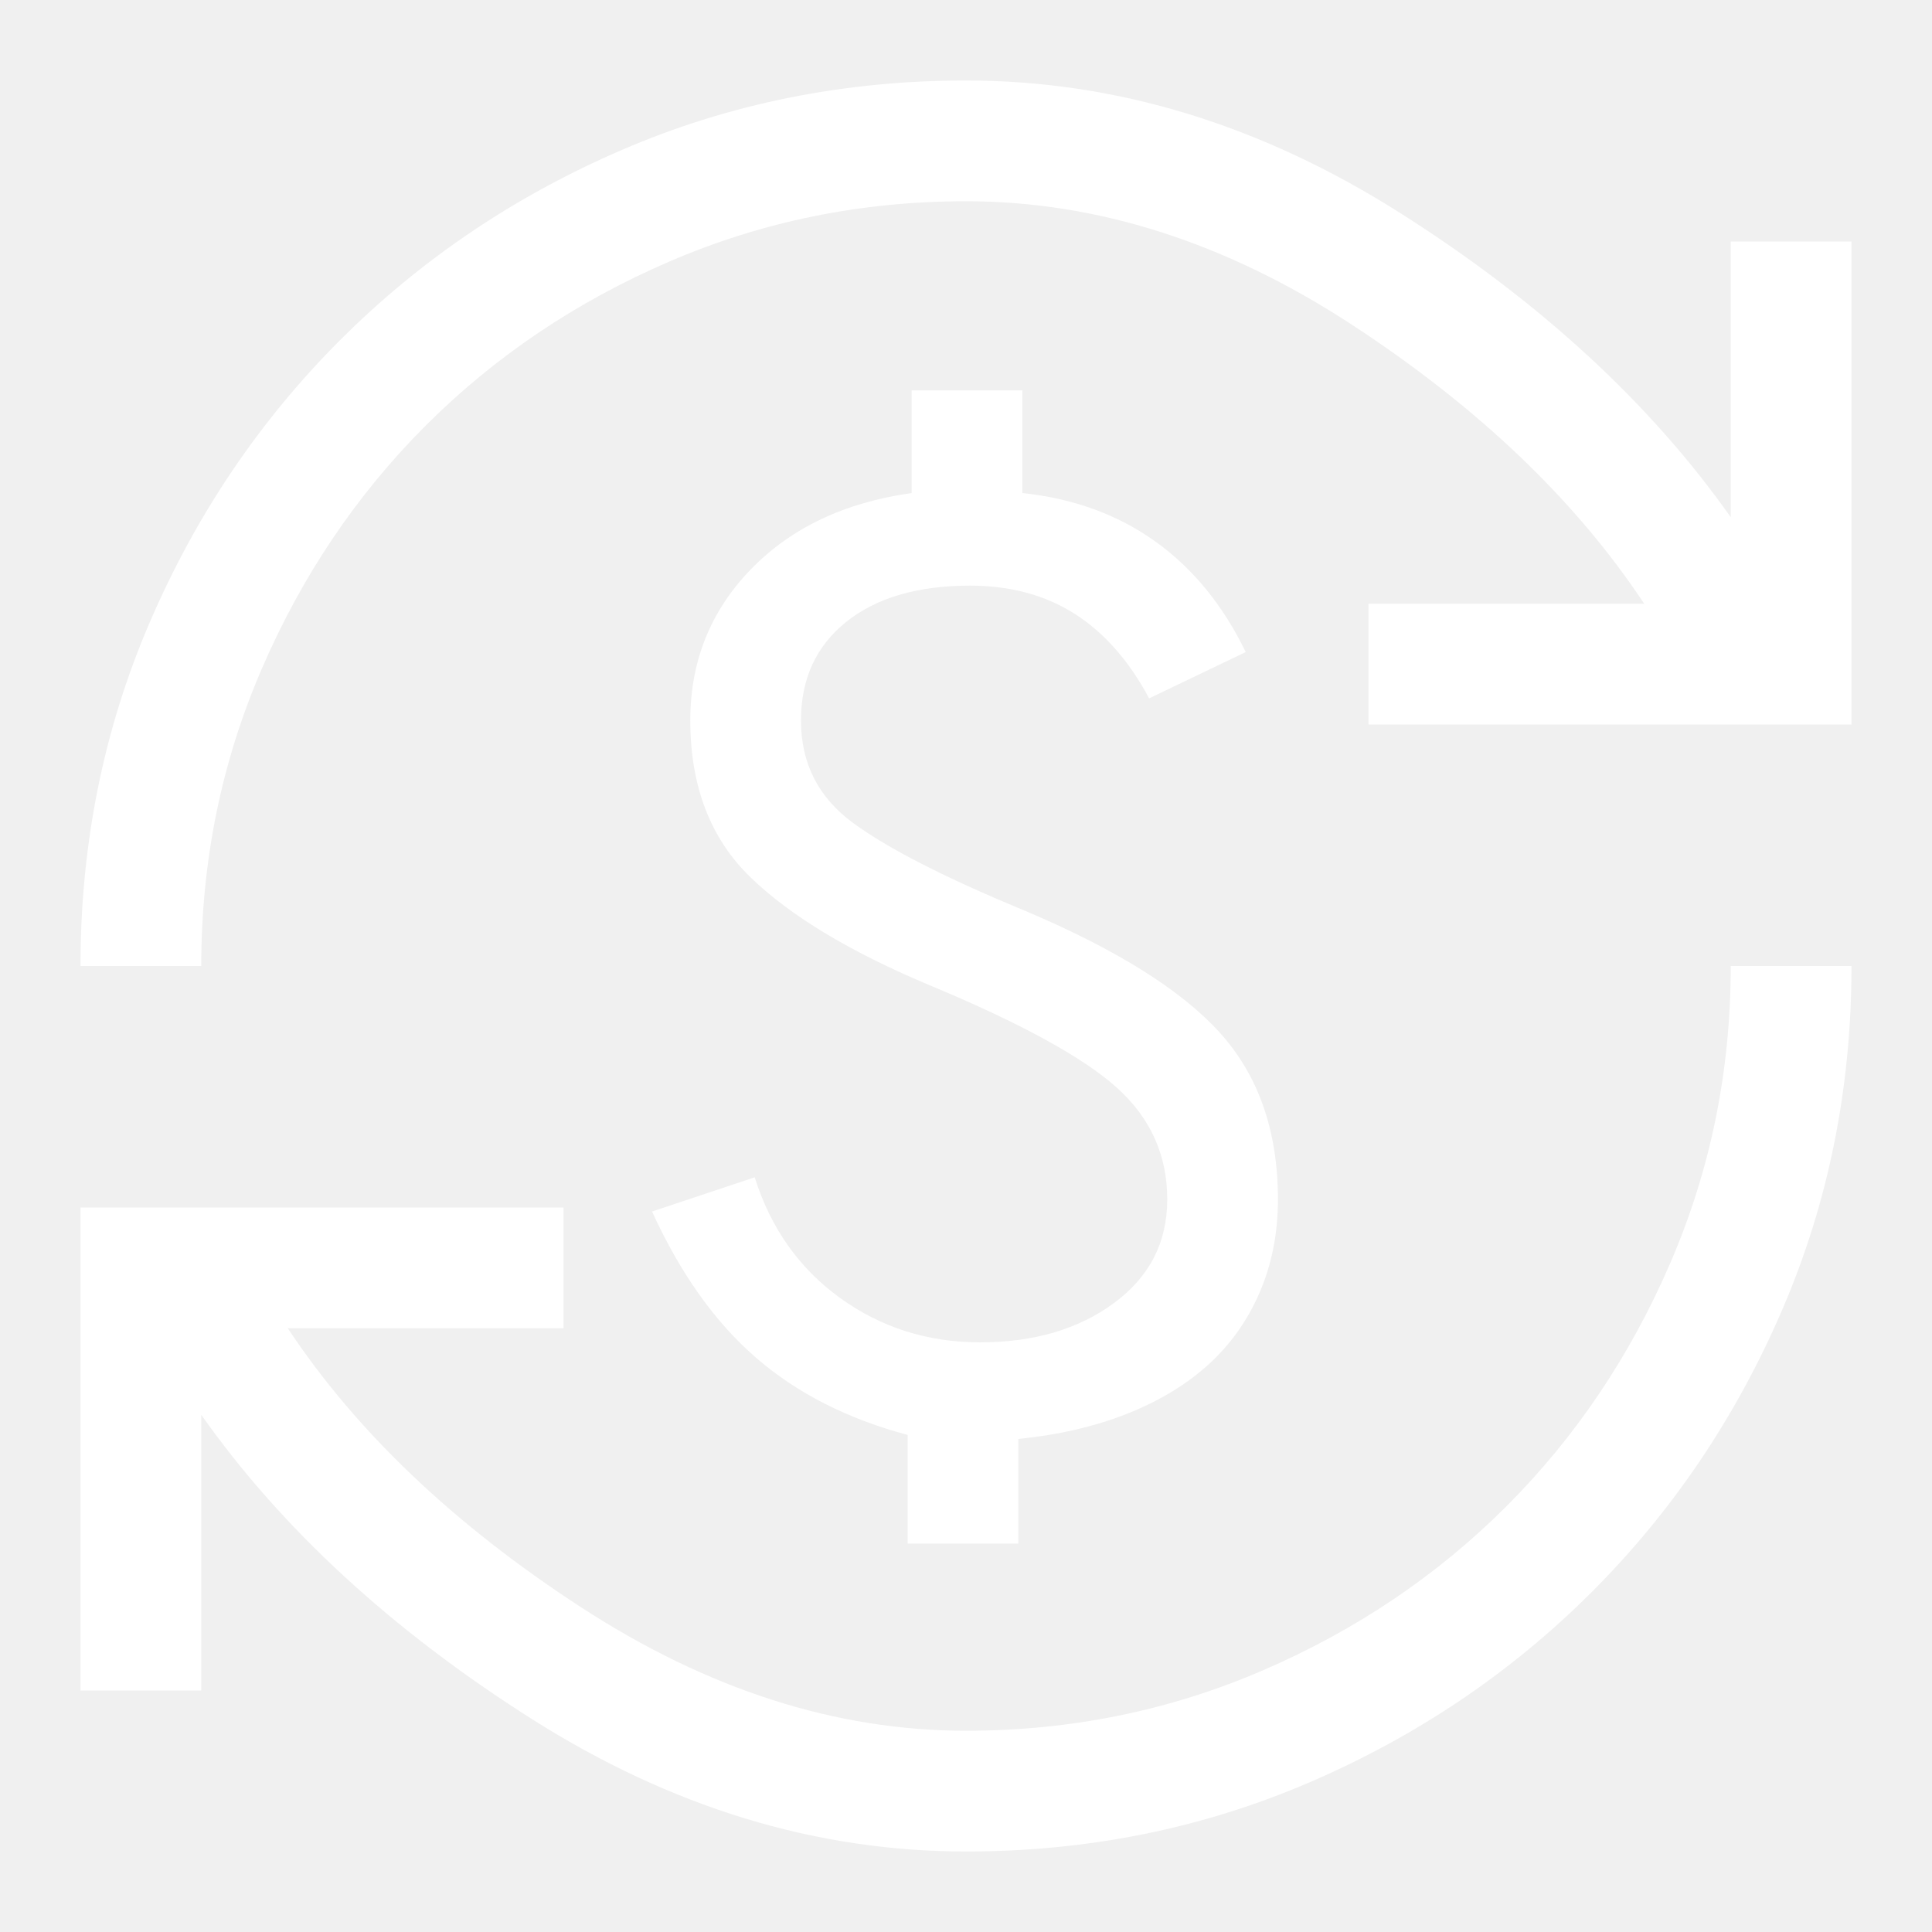
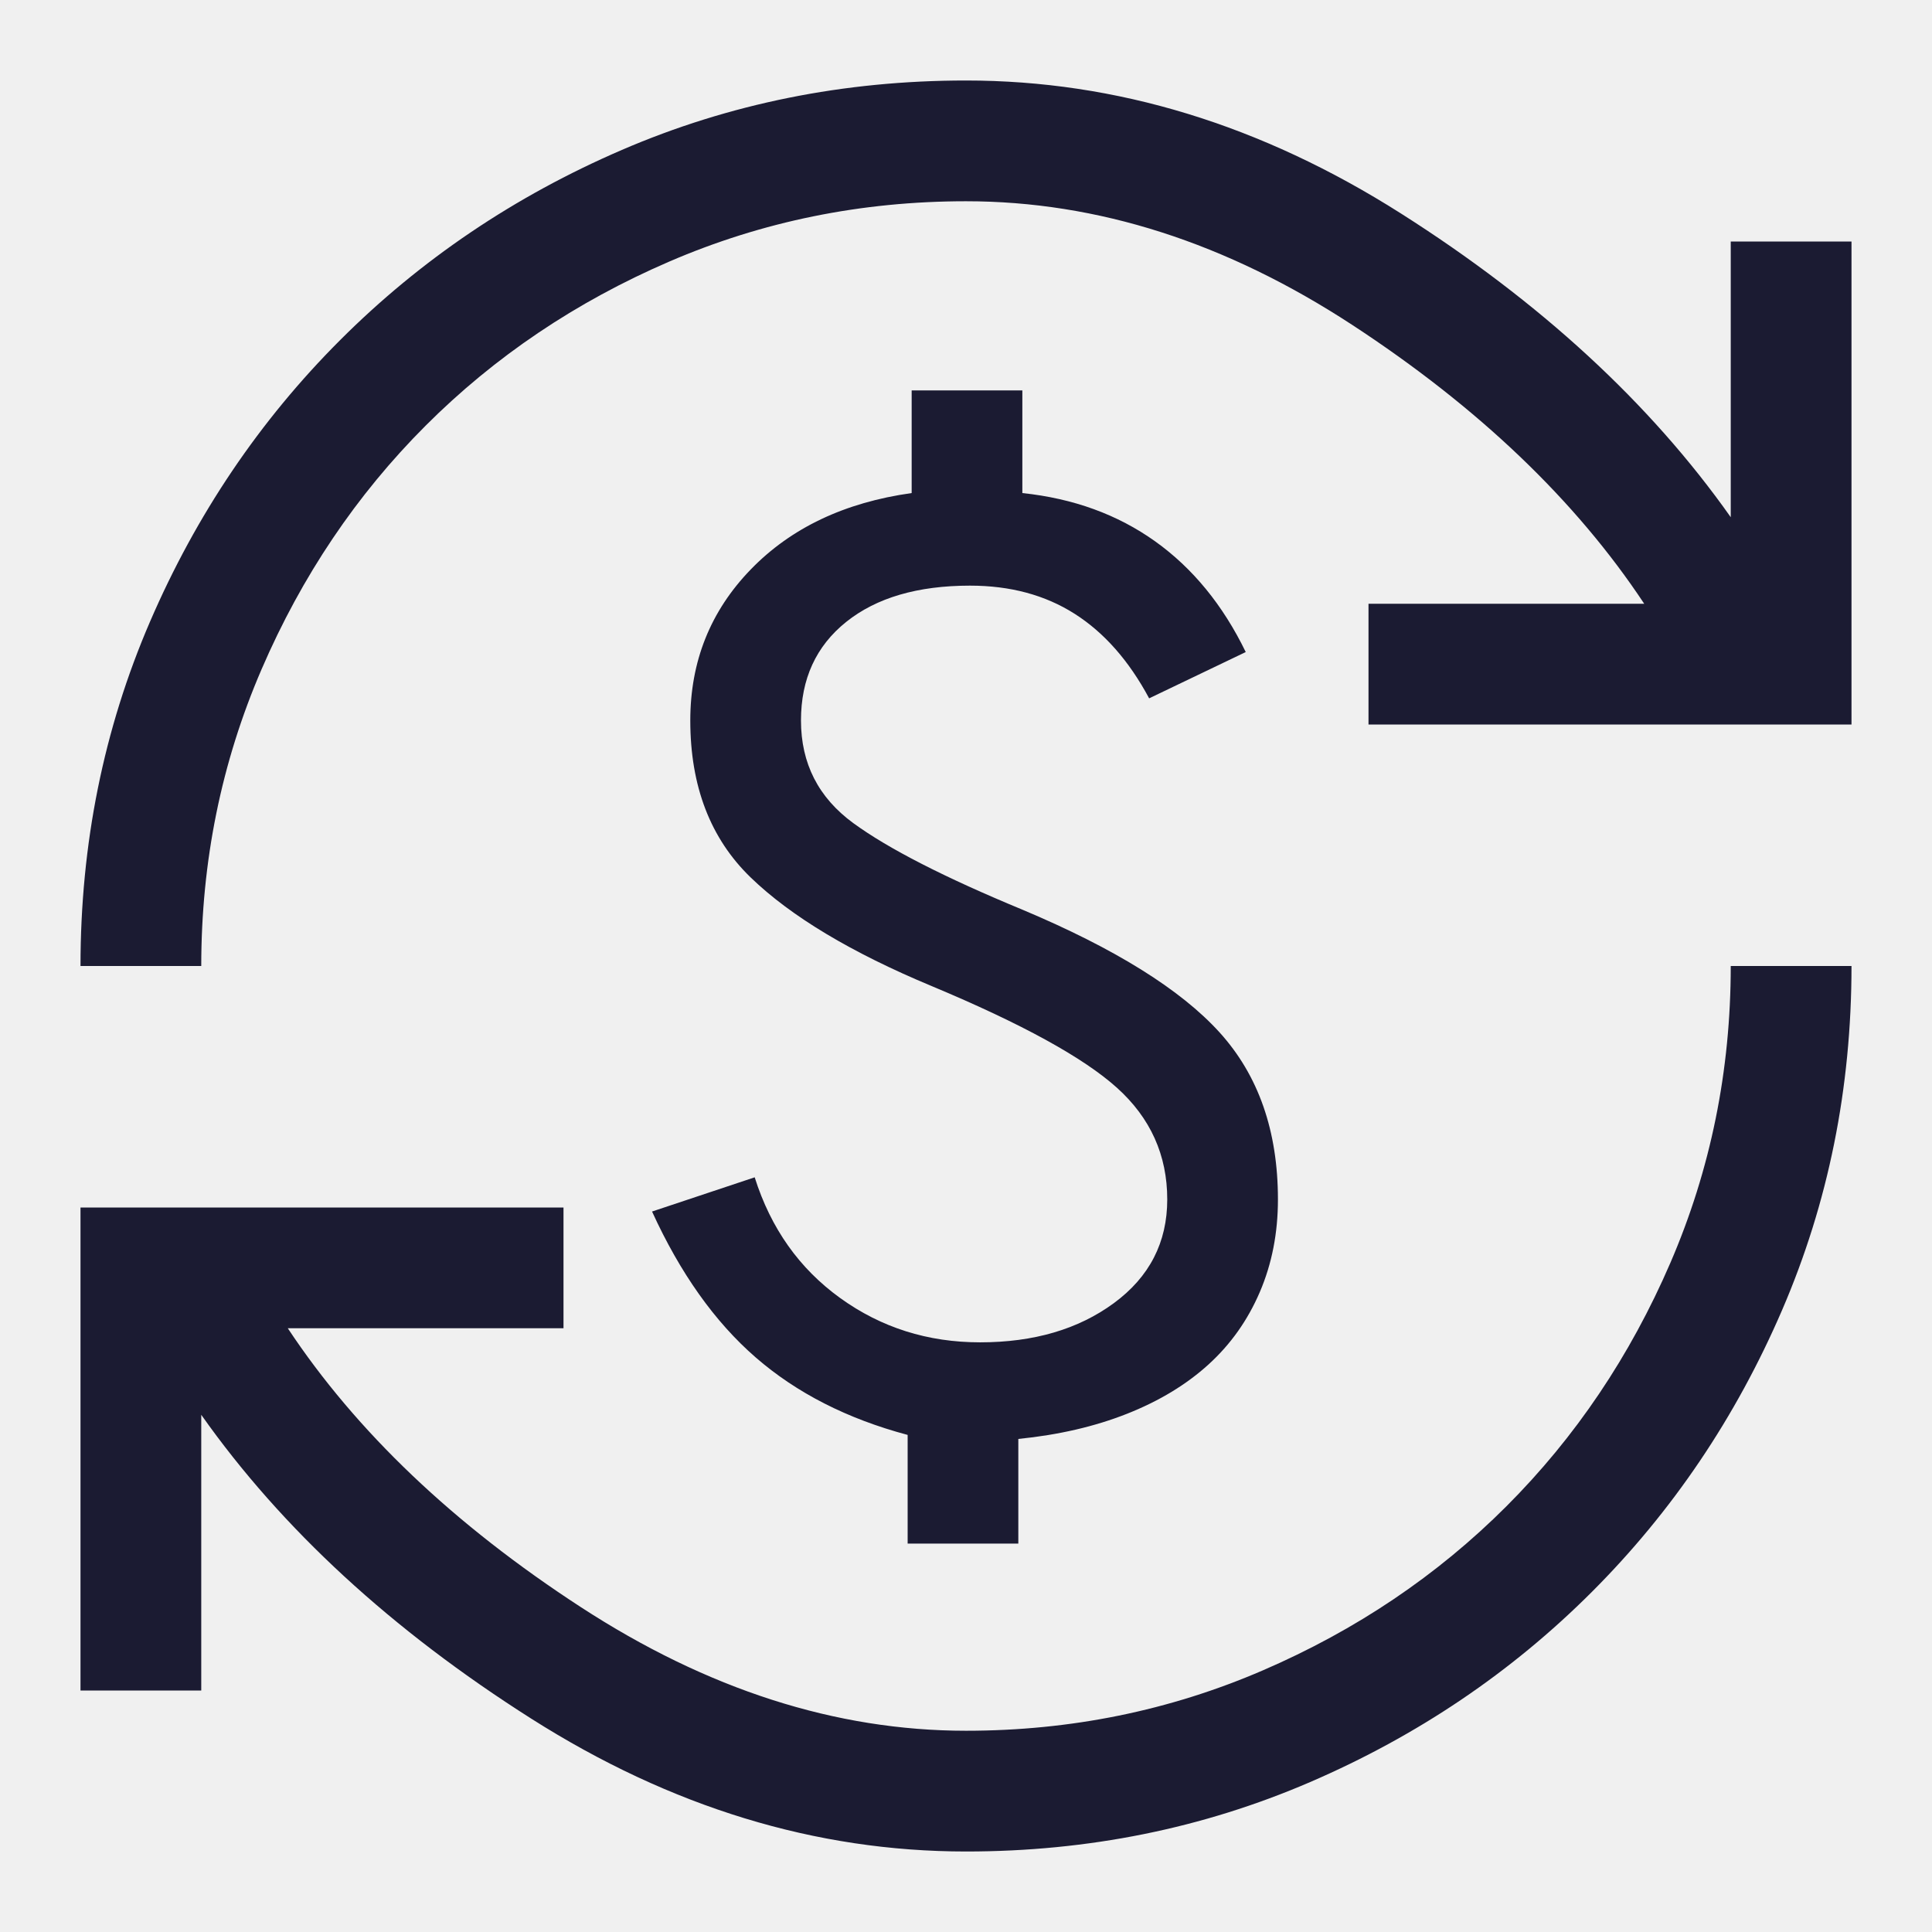
<svg xmlns="http://www.w3.org/2000/svg" height="48" width="48">
-   <path d="M24 46q-5.6 0-10.8-3.3Q8 39.4 5 35.15V42H2V30h12v3H7.15q2.55 3.85 7.275 6.925Q19.15 43 24 43q3.9 0 7.375-1.5t6.05-4.075Q40 34.85 41.5 31.375 43 27.9 43 24h3q0 4.55-1.725 8.55-1.725 4-4.725 7-3 3-7 4.725Q28.55 46 24 46Zm-1.45-7.65v-2.7q-2.25-.6-3.775-1.925Q17.25 32.4 16.2 30.1l2.55-.85q.6 1.9 2.125 3t3.475 1.1q2 0 3.325-.975Q29 31.4 29 29.8q0-1.65-1.25-2.775t-4.6-2.525q-3-1.25-4.5-2.7-1.5-1.45-1.5-3.9 0-2.2 1.5-3.75 1.5-1.55 4-1.9V9.7h2.75v2.55q1.9.2 3.3 1.2t2.25 2.75l-2.4 1.15q-.75-1.4-1.85-2.1-1.1-.7-2.6-.7-1.95 0-3.075.9-1.125.9-1.125 2.45 0 1.6 1.3 2.55 1.3.95 4.2 2.15 3.45 1.45 4.9 3.05 1.45 1.6 1.45 4.15 0 1.25-.45 2.3-.45 1.05-1.275 1.8T28 35.125q-1.2.475-2.7.625v2.6ZM2 24q0-4.55 1.725-8.55 1.725-4 4.725-7 3-3 7-4.725Q19.45 2 24 2q5.6 0 10.8 3.3Q40 8.6 43 12.85V6h3v12H34v-3h6.85q-2.55-3.85-7.25-6.925Q28.9 5 24 5q-3.9 0-7.375 1.5t-6.05 4.075Q8 13.15 6.5 16.625 5 20.1 5 24Z" fill="white" />
+   <path d="M24 46q-5.6 0-10.8-3.3Q8 39.4 5 35.15V42H2V30h12v3H7.15q2.55 3.85 7.275 6.925Q19.15 43 24 43q3.9 0 7.375-1.5t6.05-4.075Q40 34.85 41.5 31.375 43 27.9 43 24h3q0 4.55-1.725 8.55-1.725 4-4.725 7-3 3-7 4.725Q28.55 46 24 46Zm-1.45-7.65v-2.7q-2.25-.6-3.775-1.925Q17.25 32.4 16.2 30.1l2.55-.85q.6 1.9 2.125 3t3.475 1.1q2 0 3.325-.975Q29 31.4 29 29.8q0-1.65-1.25-2.775t-4.6-2.525q-3-1.25-4.5-2.7-1.5-1.45-1.5-3.9 0-2.2 1.5-3.75 1.5-1.55 4-1.9V9.7h2.75v2.55q1.9.2 3.3 1.2t2.25 2.75l-2.4 1.15q-.75-1.4-1.85-2.1-1.1-.7-2.6-.7-1.95 0-3.075.9-1.125.9-1.125 2.45 0 1.6 1.3 2.55 1.3.95 4.2 2.15 3.45 1.45 4.9 3.05 1.45 1.6 1.45 4.15 0 1.25-.45 2.3-.45 1.05-1.275 1.8T28 35.125q-1.2.475-2.7.625v2.6ZM2 24q0-4.55 1.725-8.55 1.725-4 4.725-7 3-3 7-4.725Q19.45 2 24 2q5.6 0 10.8 3.3Q40 8.6 43 12.85V6h3v12H34v-3h6.85q-2.55-3.85-7.25-6.925Q28.9 5 24 5q-3.9 0-7.375 1.5t-6.05 4.075Q8 13.15 6.5 16.625 5 20.1 5 24Z" fill="rgba(27, 27, 50)" />
</svg>
